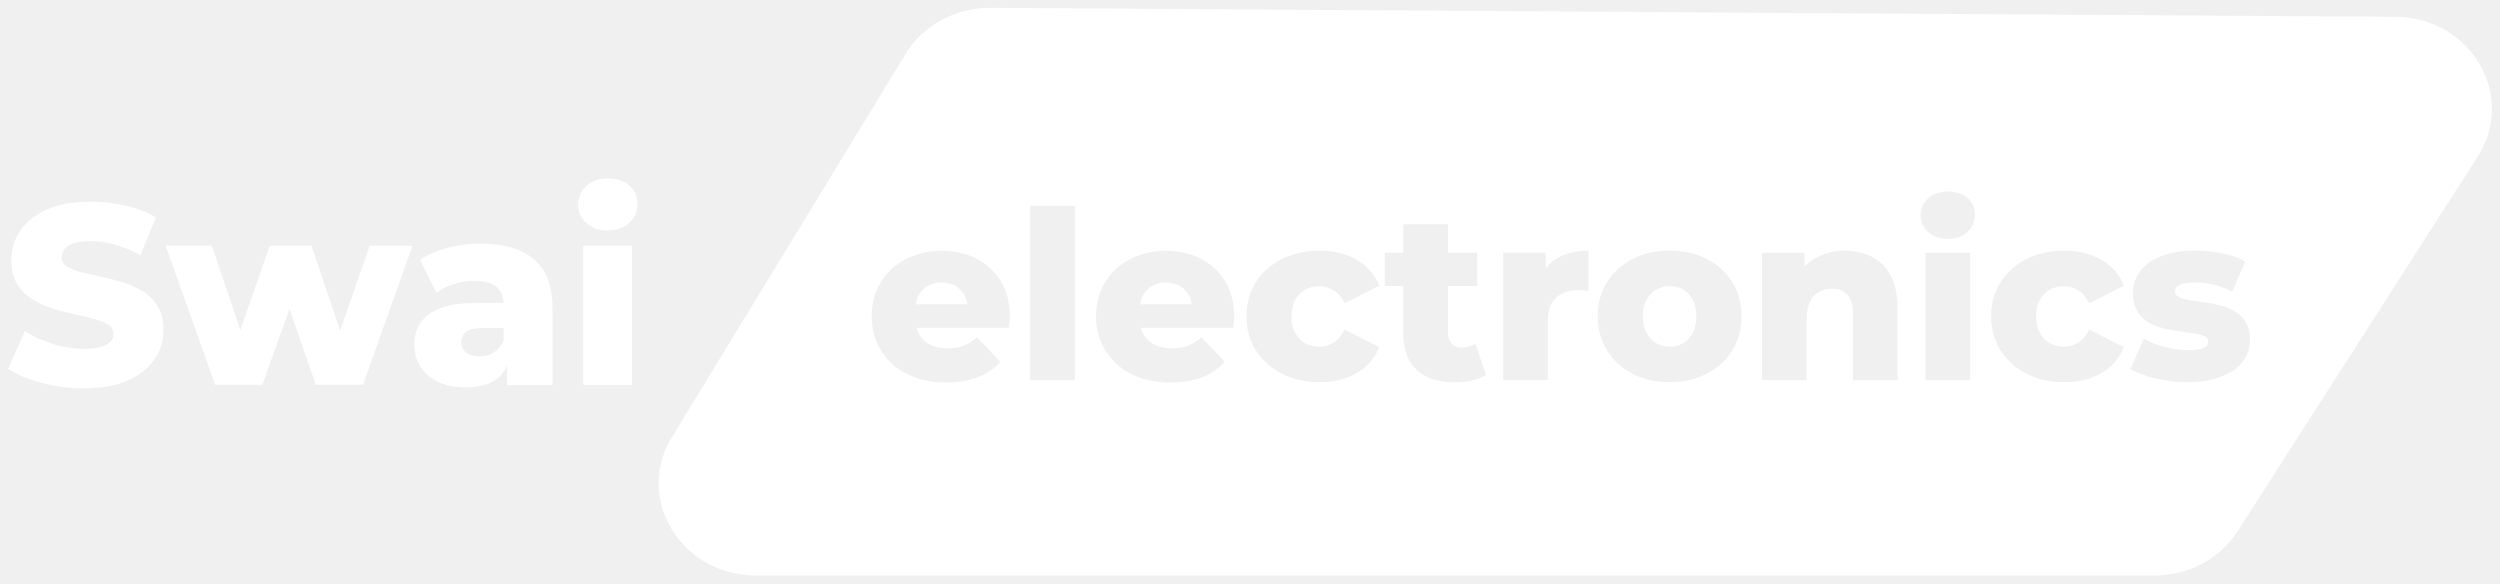
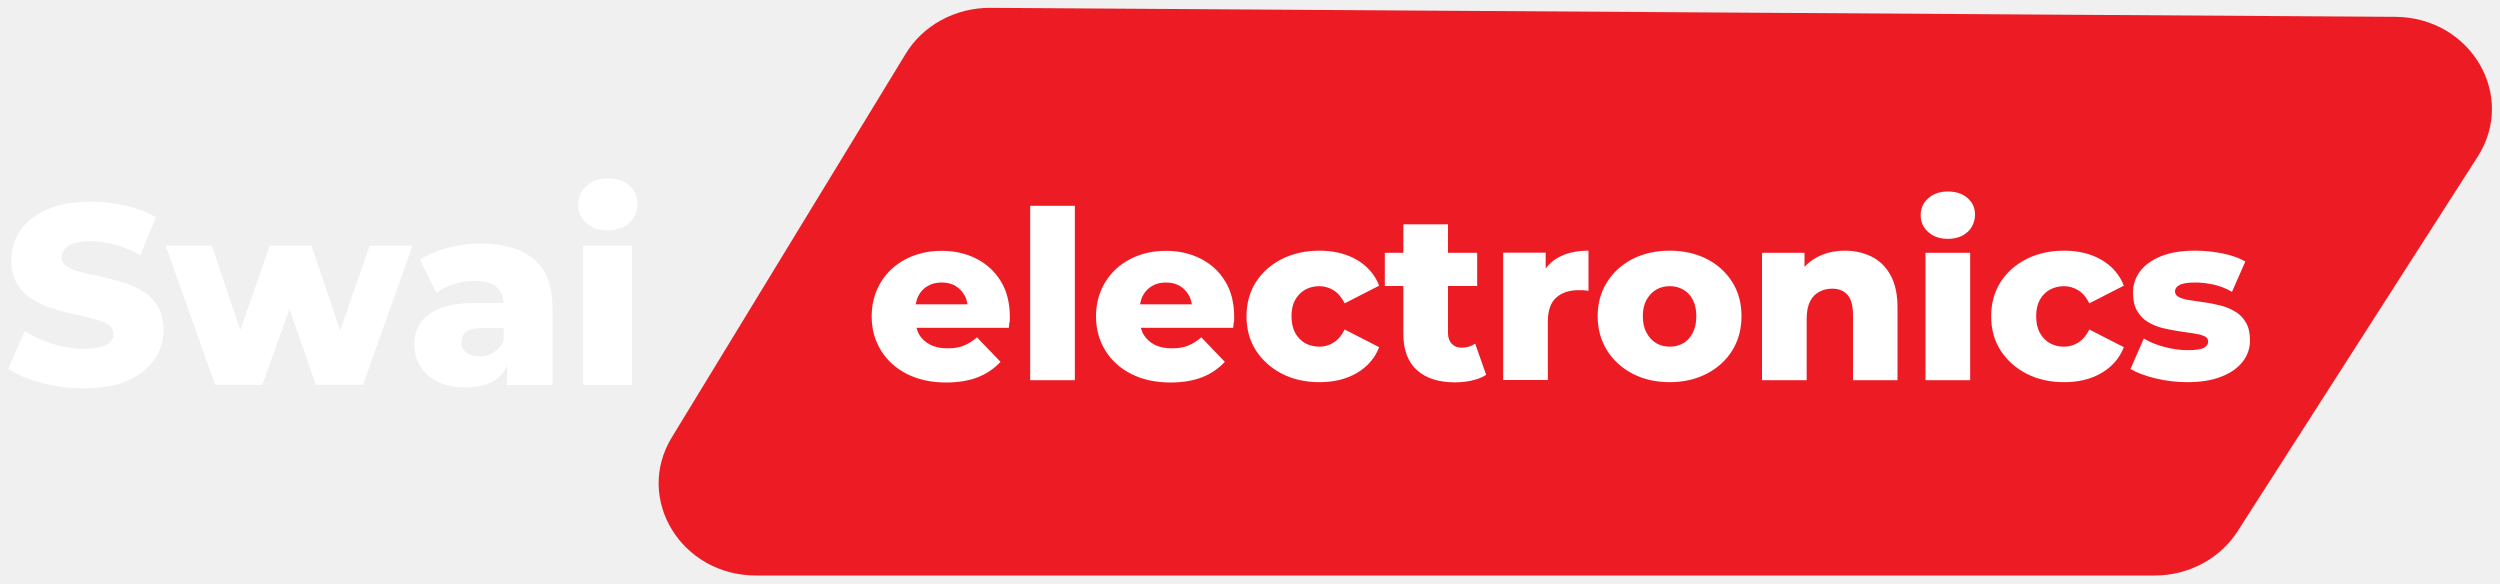
<svg xmlns="http://www.w3.org/2000/svg" id="a" data-name="Layer 1" viewBox="0 0 150 35">
  <defs>
    <style>
      .b {
        fill: #fff;
      }
+ 
+       .c {
+         fill: #ed1c24;
+       }
    </style>
  </defs>
+   <rect class="b" x="50.92" y="10.07" width="85.76" height="15.62" />
  <g>
    <path class="b" d="M8.61,17.51c-.36-.23-.76-.42-1.19-.55-.44-.14-.87-.25-1.31-.35-.44-.09-.84-.18-1.2-.27-.36-.09-.66-.2-.88-.34-.22-.14-.33-.33-.33-.56,0-.18.06-.35.17-.49.11-.14.3-.26.55-.35.26-.09.6-.13,1.02-.13.47,0,.96.07,1.46.21.5.14,1.01.35,1.52.62l.94-2.26c-.53-.31-1.14-.54-1.82-.7-.68-.16-1.38-.24-2.09-.24-1.06,0-1.94.16-2.65.48-.71.32-1.24.74-1.59,1.26-.35.52-.53,1.11-.53,1.76,0,.57.11,1.05.34,1.42.23.38.52.68.88.91s.76.42,1.19.56c.44.14.87.26,1.31.35.44.09.83.18,1.19.28.36.09.65.21.88.35.23.14.34.34.34.58,0,.17-.06.33-.18.45-.12.13-.31.23-.56.31-.26.08-.6.12-1.02.12-.63,0-1.26-.1-1.89-.3-.63-.2-1.19-.45-1.67-.76l-1,2.25c.51.35,1.18.63,1.99.85s1.67.33,2.55.33c1.07,0,1.95-.16,2.66-.48.7-.32,1.23-.74,1.59-1.27.35-.53.53-1.11.53-1.73,0-.56-.11-1.03-.33-1.41-.22-.37-.51-.68-.87-.91Z" />
    <polygon class="b" points="20.41 19.84 18.69 14.74 16.19 14.74 14.42 19.8 12.71 14.74 9.94 14.74 12.91 23.09 15.74 23.09 17.37 18.54 18.95 23.09 21.78 23.09 24.75 14.74 22.18 14.74 20.41 19.84" />
    <path class="b" d="M28.88,14.61c-.66,0-1.32.08-1.98.25-.66.17-1.23.41-1.7.72l.99,1.99c.29-.23.64-.4,1.05-.53.41-.13.82-.19,1.22-.19.62,0,1.06.13,1.35.38.25.23.38.55.4.95h-1.64c-.86,0-1.57.1-2.11.3-.54.2-.95.49-1.21.86-.26.38-.39.82-.39,1.33,0,.48.12.92.36,1.31.24.39.59.7,1.05.92.46.23,1.03.34,1.69.34.73,0,1.32-.15,1.76-.44.32-.21.53-.51.7-.86v1.16h2.73v-4.63c0-1.32-.37-2.3-1.12-2.92-.74-.62-1.79-.93-3.15-.93ZM29.64,21.14c-.26.16-.55.24-.87.24-.34,0-.61-.08-.8-.23-.2-.15-.29-.36-.29-.62s.1-.46.29-.62c.19-.15.52-.23.99-.23h1.26v.72c-.12.33-.32.57-.58.73Z" />
    <path class="b" d="M36.46,13.82c.54,0,.98-.15,1.3-.45.32-.3.49-.68.49-1.15s-.16-.8-.49-1.09c-.33-.28-.76-.42-1.29-.42s-.96.15-1.29.45c-.33.3-.49.67-.49,1.11s.16.81.49,1.11c.33.3.76.45,1.29.45Z" />
    <rect class="b" x="34.99" y="14.74" width="2.93" height="8.35" />
  </g>
-   <path class="b" d="M101,17.38c-.24-.14-.51-.21-.82-.21s-.57.07-.81.21c-.24.14-.43.35-.58.61-.15.27-.22.59-.22.98s.07.72.22.99c.15.28.34.49.58.63.24.14.51.21.81.21s.58-.07.82-.21c.24-.14.43-.35.57-.63.14-.28.21-.61.21-.99s-.07-.71-.21-.98c-.14-.27-.33-.47-.57-.61Z" />
-   <path class="b" d="M57.34,17.16c-.24-.14-.52-.21-.84-.21s-.6.07-.84.21c-.24.14-.43.34-.56.6-.08.15-.12.32-.16.5h3.11c-.03-.18-.08-.36-.16-.51-.14-.25-.32-.45-.56-.59Z" />
-   <path class="b" d="M70.8,17.16c-.24-.14-.52-.21-.84-.21s-.6.07-.84.21c-.24.14-.43.34-.56.6-.08.15-.12.32-.16.5h3.11c-.03-.18-.08-.36-.16-.51-.14-.25-.32-.45-.56-.59Z" />
-   <path class="b" d="M143.7,1.01L59.42.47c-2.09-.01-4.04,1.04-5.08,2.76l-14.03,23.01c-2.25,3.68.56,8.29,5.05,8.29h83.92c2.04,0,3.92-1.01,4.98-2.66l14.4-22.47c2.35-3.67-.41-8.36-4.94-8.39ZM60.56,19.33c0,.12-.02.24-.03.34h-5.54c.04.13.08.26.15.38.15.27.38.48.67.63.29.15.64.22,1.04.22.38,0,.7-.05.97-.16.27-.11.53-.27.8-.5l1.41,1.47c-.37.4-.82.71-1.35.92-.54.21-1.17.32-1.9.32-.9,0-1.69-.17-2.36-.51-.67-.34-1.19-.81-1.56-1.41-.37-.6-.56-1.28-.56-2.04s.18-1.44.54-2.04c.36-.6.86-1.06,1.5-1.4.64-.33,1.36-.5,2.16-.5.75,0,1.44.15,2.06.46.62.31,1.11.75,1.48,1.35.37.59.55,1.31.55,2.16,0,.09,0,.2-.01.32ZM64.49,22.81h-2.68v-10.46h2.68v10.46ZM74.02,19.33c0,.12-.02.24-.03.34h-5.54c.04.13.08.26.15.38.16.27.38.48.67.63.29.15.64.22,1.04.22.38,0,.7-.05.97-.16.27-.11.53-.27.8-.5l1.41,1.47c-.37.4-.82.71-1.35.92-.54.21-1.17.32-1.9.32-.9,0-1.69-.17-2.36-.51-.67-.34-1.19-.81-1.56-1.41-.37-.6-.56-1.28-.56-2.04s.18-1.44.54-2.04c.36-.6.86-1.06,1.5-1.4.64-.33,1.36-.5,2.16-.5.75,0,1.44.15,2.06.46s1.11.75,1.48,1.35c.37.59.55,1.31.55,2.16,0,.09,0,.2-.01.32ZM77.71,19.97c.15.27.35.48.6.62.25.14.54.21.85.21s.6-.08.86-.25c.26-.16.48-.42.66-.78l2.07,1.06c-.26.67-.71,1.18-1.34,1.55-.63.37-1.38.55-2.24.55s-1.6-.17-2.26-.51c-.66-.34-1.18-.81-1.56-1.4-.38-.6-.56-1.28-.56-2.05s.19-1.45.56-2.04c.38-.59.9-1.05,1.56-1.39.66-.33,1.42-.5,2.26-.5s1.61.18,2.24.55c.63.37,1.08.88,1.34,1.55l-2.07,1.06c-.18-.36-.4-.62-.66-.78-.26-.16-.55-.25-.86-.25s-.59.07-.85.21c-.25.14-.45.35-.6.61-.15.27-.22.59-.22.98s.07.73.22,1ZM88.33,22.83c-.33.07-.67.11-1.03.11-.98,0-1.74-.24-2.28-.73-.54-.48-.82-1.21-.82-2.19v-2.86h-1.11v-1.99h1.11v-1.71h2.68v1.71h1.75v1.99h-1.75v2.83c0,.27.08.49.23.64.15.16.34.23.58.23.32,0,.59-.08.82-.24l.66,1.87c-.23.15-.5.26-.83.33ZM95.31,17.45c-.12-.02-.23-.03-.32-.04-.09,0-.19,0-.29,0-.54,0-.99.15-1.32.44-.34.3-.51.78-.51,1.44v3.51h-2.68v-7.64h2.55v.95c.2-.26.43-.48.72-.64.51-.29,1.12-.43,1.85-.43v2.41ZM103.94,21.02c-.37.6-.88,1.06-1.53,1.4-.65.34-1.4.51-2.23.51s-1.58-.17-2.23-.51c-.65-.34-1.16-.81-1.53-1.4-.37-.6-.56-1.28-.56-2.05s.19-1.45.56-2.04c.37-.59.88-1.05,1.53-1.39.65-.33,1.39-.5,2.23-.5s1.58.17,2.23.5c.65.33,1.16.8,1.53,1.39.37.59.55,1.27.55,2.04s-.18,1.45-.55,2.05ZM113.86,22.81h-2.68v-3.93c0-.54-.11-.94-.33-1.19-.22-.25-.53-.37-.92-.37-.28,0-.54.06-.78.19-.24.13-.42.32-.55.58s-.2.61-.2,1.03v3.69h-2.68v-7.64h2.55v.84c.21-.22.44-.41.7-.55.51-.28,1.08-.42,1.72-.42.59,0,1.13.12,1.61.36.48.24.86.61,1.13,1.11.28.5.42,1.14.42,1.93v4.37ZM118.21,22.81h-2.68v-7.64h2.68v7.64ZM118.06,13.91c-.3.28-.69.42-1.19.42s-.88-.14-1.18-.41c-.3-.27-.45-.61-.45-1.01s.15-.74.45-1.01c.3-.27.7-.41,1.18-.41s.88.13,1.18.39c.3.26.45.59.45.99s-.15.77-.44,1.05ZM122.39,19.97c.15.27.35.48.6.62.25.14.54.21.85.21s.6-.08.86-.25c.26-.16.48-.42.66-.78l2.07,1.06c-.26.67-.71,1.18-1.34,1.55-.63.37-1.38.55-2.24.55s-1.6-.17-2.26-.51c-.66-.34-1.18-.81-1.56-1.4-.38-.6-.56-1.28-.56-2.05s.19-1.45.56-2.04c.38-.59.9-1.05,1.56-1.39.66-.33,1.42-.5,2.26-.5s1.61.18,2.24.55c.63.37,1.08.88,1.34,1.55l-2.07,1.06c-.18-.36-.4-.62-.66-.78-.26-.16-.55-.25-.86-.25s-.59.07-.85.21-.45.35-.6.61c-.15.27-.22.59-.22.98s.07.73.22,1ZM134.57,21.69c-.29.38-.71.68-1.27.9-.56.23-1.25.34-2.08.34-.65,0-1.28-.08-1.9-.23-.62-.15-1.11-.34-1.49-.56l.8-1.83c.36.22.78.39,1.25.51.48.13.95.19,1.41.19s.76-.05.94-.14c.17-.09.26-.22.26-.38,0-.15-.08-.26-.25-.33-.16-.07-.38-.12-.65-.16-.27-.04-.56-.08-.88-.13s-.64-.11-.96-.19c-.32-.08-.62-.2-.89-.37-.27-.16-.48-.39-.64-.67-.16-.28-.24-.64-.24-1.07,0-.49.14-.92.43-1.3.29-.38.71-.68,1.26-.9.55-.22,1.23-.33,2.03-.33.54,0,1.08.05,1.63.16.55.11,1.01.27,1.39.49l-.8,1.82c-.38-.22-.75-.36-1.13-.44-.38-.08-.73-.12-1.07-.12-.45,0-.77.05-.95.15-.18.1-.27.23-.27.38s.08.27.24.35c.16.08.37.14.64.18.27.04.56.08.88.13.32.04.64.11.97.19.32.08.62.21.89.37.27.16.48.38.64.66.16.28.24.63.24,1.06,0,.47-.14.89-.43,1.27Z" />
+   <g>
+     <path class="c" d="M101,17.38c-.24-.14-.51-.21-.82-.21s-.57.07-.81.21c-.24.14-.43.35-.58.61-.15.27-.22.59-.22.98s.07.72.22.99c.15.28.34.49.58.63.24.14.51.21.81.21s.58-.07.82-.21c.24-.14.43-.35.57-.63.14-.28.21-.61.21-.99s-.07-.71-.21-.98c-.14-.27-.33-.47-.57-.61Z" />
+     <path class="c" d="M57.34,17.16c-.24-.14-.52-.21-.84-.21s-.6.07-.84.21c-.24.14-.43.34-.56.6-.08.15-.12.32-.16.5h3.11c-.03-.18-.08-.36-.16-.51-.14-.25-.32-.45-.56-.59Z" />
+     <path class="c" d="M70.8,17.16c-.24-.14-.52-.21-.84-.21s-.6.07-.84.21c-.24.14-.43.34-.56.6-.08.15-.12.32-.16.5h3.11c-.03-.18-.08-.36-.16-.51-.14-.25-.32-.45-.56-.59Z" />
+     <path class="c" d="M143.7,1.01L59.42.47c-2.09-.01-4.04,1.04-5.08,2.76l-14.03,23.01c-2.25,3.68.56,8.29,5.05,8.29h83.92c2.04,0,3.92-1.01,4.98-2.66l14.4-22.47c2.35-3.67-.41-8.36-4.94-8.39ZM60.56,19.33c0,.12-.02.24-.03.34h-5.54c.04.13.08.26.15.38.15.27.38.48.67.63.29.15.64.22,1.04.22.38,0,.7-.05.97-.16.27-.11.53-.27.8-.5l1.41,1.47c-.37.4-.82.71-1.35.92-.54.21-1.17.32-1.9.32-.9,0-1.69-.17-2.36-.51-.67-.34-1.19-.81-1.56-1.41-.37-.6-.56-1.28-.56-2.04s.18-1.44.54-2.04c.36-.6.86-1.06,1.5-1.4.64-.33,1.36-.5,2.16-.5.75,0,1.44.15,2.06.46.62.31,1.11.75,1.48,1.35.37.59.55,1.31.55,2.16,0,.09,0,.2-.01.32ZM64.49,22.81h-2.68v-10.46h2.68v10.46ZM74.02,19.33c0,.12-.02.24-.03.34h-5.54c.04.13.08.26.15.38.16.27.38.48.67.63.29.15.64.22,1.04.22.38,0,.7-.05.97-.16.27-.11.53-.27.8-.5l1.41,1.47c-.37.4-.82.71-1.35.92-.54.21-1.17.32-1.9.32-.9,0-1.69-.17-2.36-.51-.67-.34-1.19-.81-1.56-1.41-.37-.6-.56-1.28-.56-2.04s.18-1.44.54-2.04c.36-.6.86-1.06,1.5-1.4.64-.33,1.36-.5,2.16-.5.75,0,1.44.15,2.06.46s1.11.75,1.48,1.35c.37.59.55,1.31.55,2.16,0,.09,0,.2-.01.32ZM77.71,19.97c.15.27.35.48.6.62.25.14.54.21.85.21s.6-.08.86-.25c.26-.16.48-.42.66-.78l2.07,1.06c-.26.67-.71,1.18-1.34,1.55-.63.37-1.38.55-2.24.55s-1.6-.17-2.26-.51c-.66-.34-1.18-.81-1.56-1.4-.38-.6-.56-1.28-.56-2.05s.19-1.45.56-2.04c.38-.59.9-1.05,1.56-1.39.66-.33,1.42-.5,2.26-.5s1.61.18,2.24.55c.63.37,1.08.88,1.34,1.55l-2.07,1.06c-.18-.36-.4-.62-.66-.78-.26-.16-.55-.25-.86-.25s-.59.07-.85.21c-.25.14-.45.35-.6.61-.15.27-.22.59-.22.98s.07.73.22,1ZM88.33,22.83c-.33.07-.67.11-1.03.11-.98,0-1.74-.24-2.28-.73-.54-.48-.82-1.21-.82-2.19v-2.86h-1.11v-1.99h1.11v-1.71h2.68v1.71h1.75v1.99h-1.75v2.83c0,.27.08.49.23.64.15.16.34.23.58.23.32,0,.59-.08.82-.24l.66,1.87c-.23.15-.5.26-.83.33ZM95.31,17.45c-.12-.02-.23-.03-.32-.04-.09,0-.19,0-.29,0-.54,0-.99.15-1.32.44-.34.3-.51.78-.51,1.44v3.51h-2.68v-7.64h2.55v.95c.2-.26.43-.48.72-.64.51-.29,1.12-.43,1.85-.43v2.41ZM103.94,21.02c-.37.6-.88,1.06-1.53,1.4-.65.34-1.4.51-2.23.51s-1.58-.17-2.23-.51c-.65-.34-1.16-.81-1.53-1.4-.37-.6-.56-1.28-.56-2.05s.19-1.45.56-2.04c.37-.59.88-1.05,1.53-1.39.65-.33,1.39-.5,2.23-.5s1.58.17,2.23.5c.65.33,1.16.8,1.53,1.39.37.59.55,1.27.55,2.04s-.18,1.45-.55,2.05ZM113.86,22.81h-2.68v-3.93c0-.54-.11-.94-.33-1.19-.22-.25-.53-.37-.92-.37-.28,0-.54.06-.78.19-.24.13-.42.32-.55.58s-.2.61-.2,1.03v3.69h-2.68v-7.64h2.55v.84c.21-.22.44-.41.7-.55.51-.28,1.08-.42,1.72-.42.59,0,1.13.12,1.61.36.48.24.86.61,1.13,1.11.28.5.42,1.14.42,1.93v4.37ZM118.21,22.81h-2.68v-7.64h2.68v7.64ZM118.06,13.91c-.3.28-.69.42-1.19.42s-.88-.14-1.18-.41c-.3-.27-.45-.61-.45-1.01s.15-.74.45-1.01c.3-.27.7-.41,1.18-.41s.88.13,1.18.39c.3.26.45.59.45.99s-.15.77-.44,1.05ZM122.39,19.97c.15.27.35.48.6.62.25.14.54.21.85.21s.6-.08.86-.25c.26-.16.48-.42.66-.78l2.07,1.06c-.26.67-.71,1.18-1.34,1.55-.63.37-1.38.55-2.24.55s-1.6-.17-2.26-.51c-.66-.34-1.18-.81-1.56-1.4-.38-.6-.56-1.28-.56-2.05s.19-1.45.56-2.04c.38-.59.9-1.05,1.56-1.39.66-.33,1.42-.5,2.26-.5s1.61.18,2.24.55c.63.37,1.08.88,1.34,1.55l-2.07,1.06c-.18-.36-.4-.62-.66-.78-.26-.16-.55-.25-.86-.25s-.59.07-.85.21-.45.35-.6.61c-.15.27-.22.59-.22.98s.07.73.22,1ZM134.57,21.69c-.29.38-.71.68-1.27.9-.56.23-1.25.34-2.08.34-.65,0-1.28-.08-1.9-.23-.62-.15-1.11-.34-1.49-.56l.8-1.83c.36.22.78.39,1.25.51.48.13.95.19,1.41.19s.76-.05.94-.14c.17-.09.26-.22.26-.38,0-.15-.08-.26-.25-.33-.16-.07-.38-.12-.65-.16-.27-.04-.56-.08-.88-.13s-.64-.11-.96-.19c-.32-.08-.62-.2-.89-.37-.27-.16-.48-.39-.64-.67-.16-.28-.24-.64-.24-1.07,0-.49.14-.92.43-1.3.29-.38.71-.68,1.26-.9.55-.22,1.23-.33,2.03-.33.54,0,1.08.05,1.63.16.55.11,1.01.27,1.39.49l-.8,1.82c-.38-.22-.75-.36-1.13-.44-.38-.08-.73-.12-1.07-.12-.45,0-.77.05-.95.15-.18.1-.27.23-.27.38s.08.27.24.35c.16.08.37.14.64.18.27.04.56.08.88.13.32.04.64.11.97.19.32.08.62.21.89.37.27.16.48.38.64.66.16.28.24.63.24,1.06,0,.47-.14.89-.43,1.27Z" />
+   </g>
</svg>
